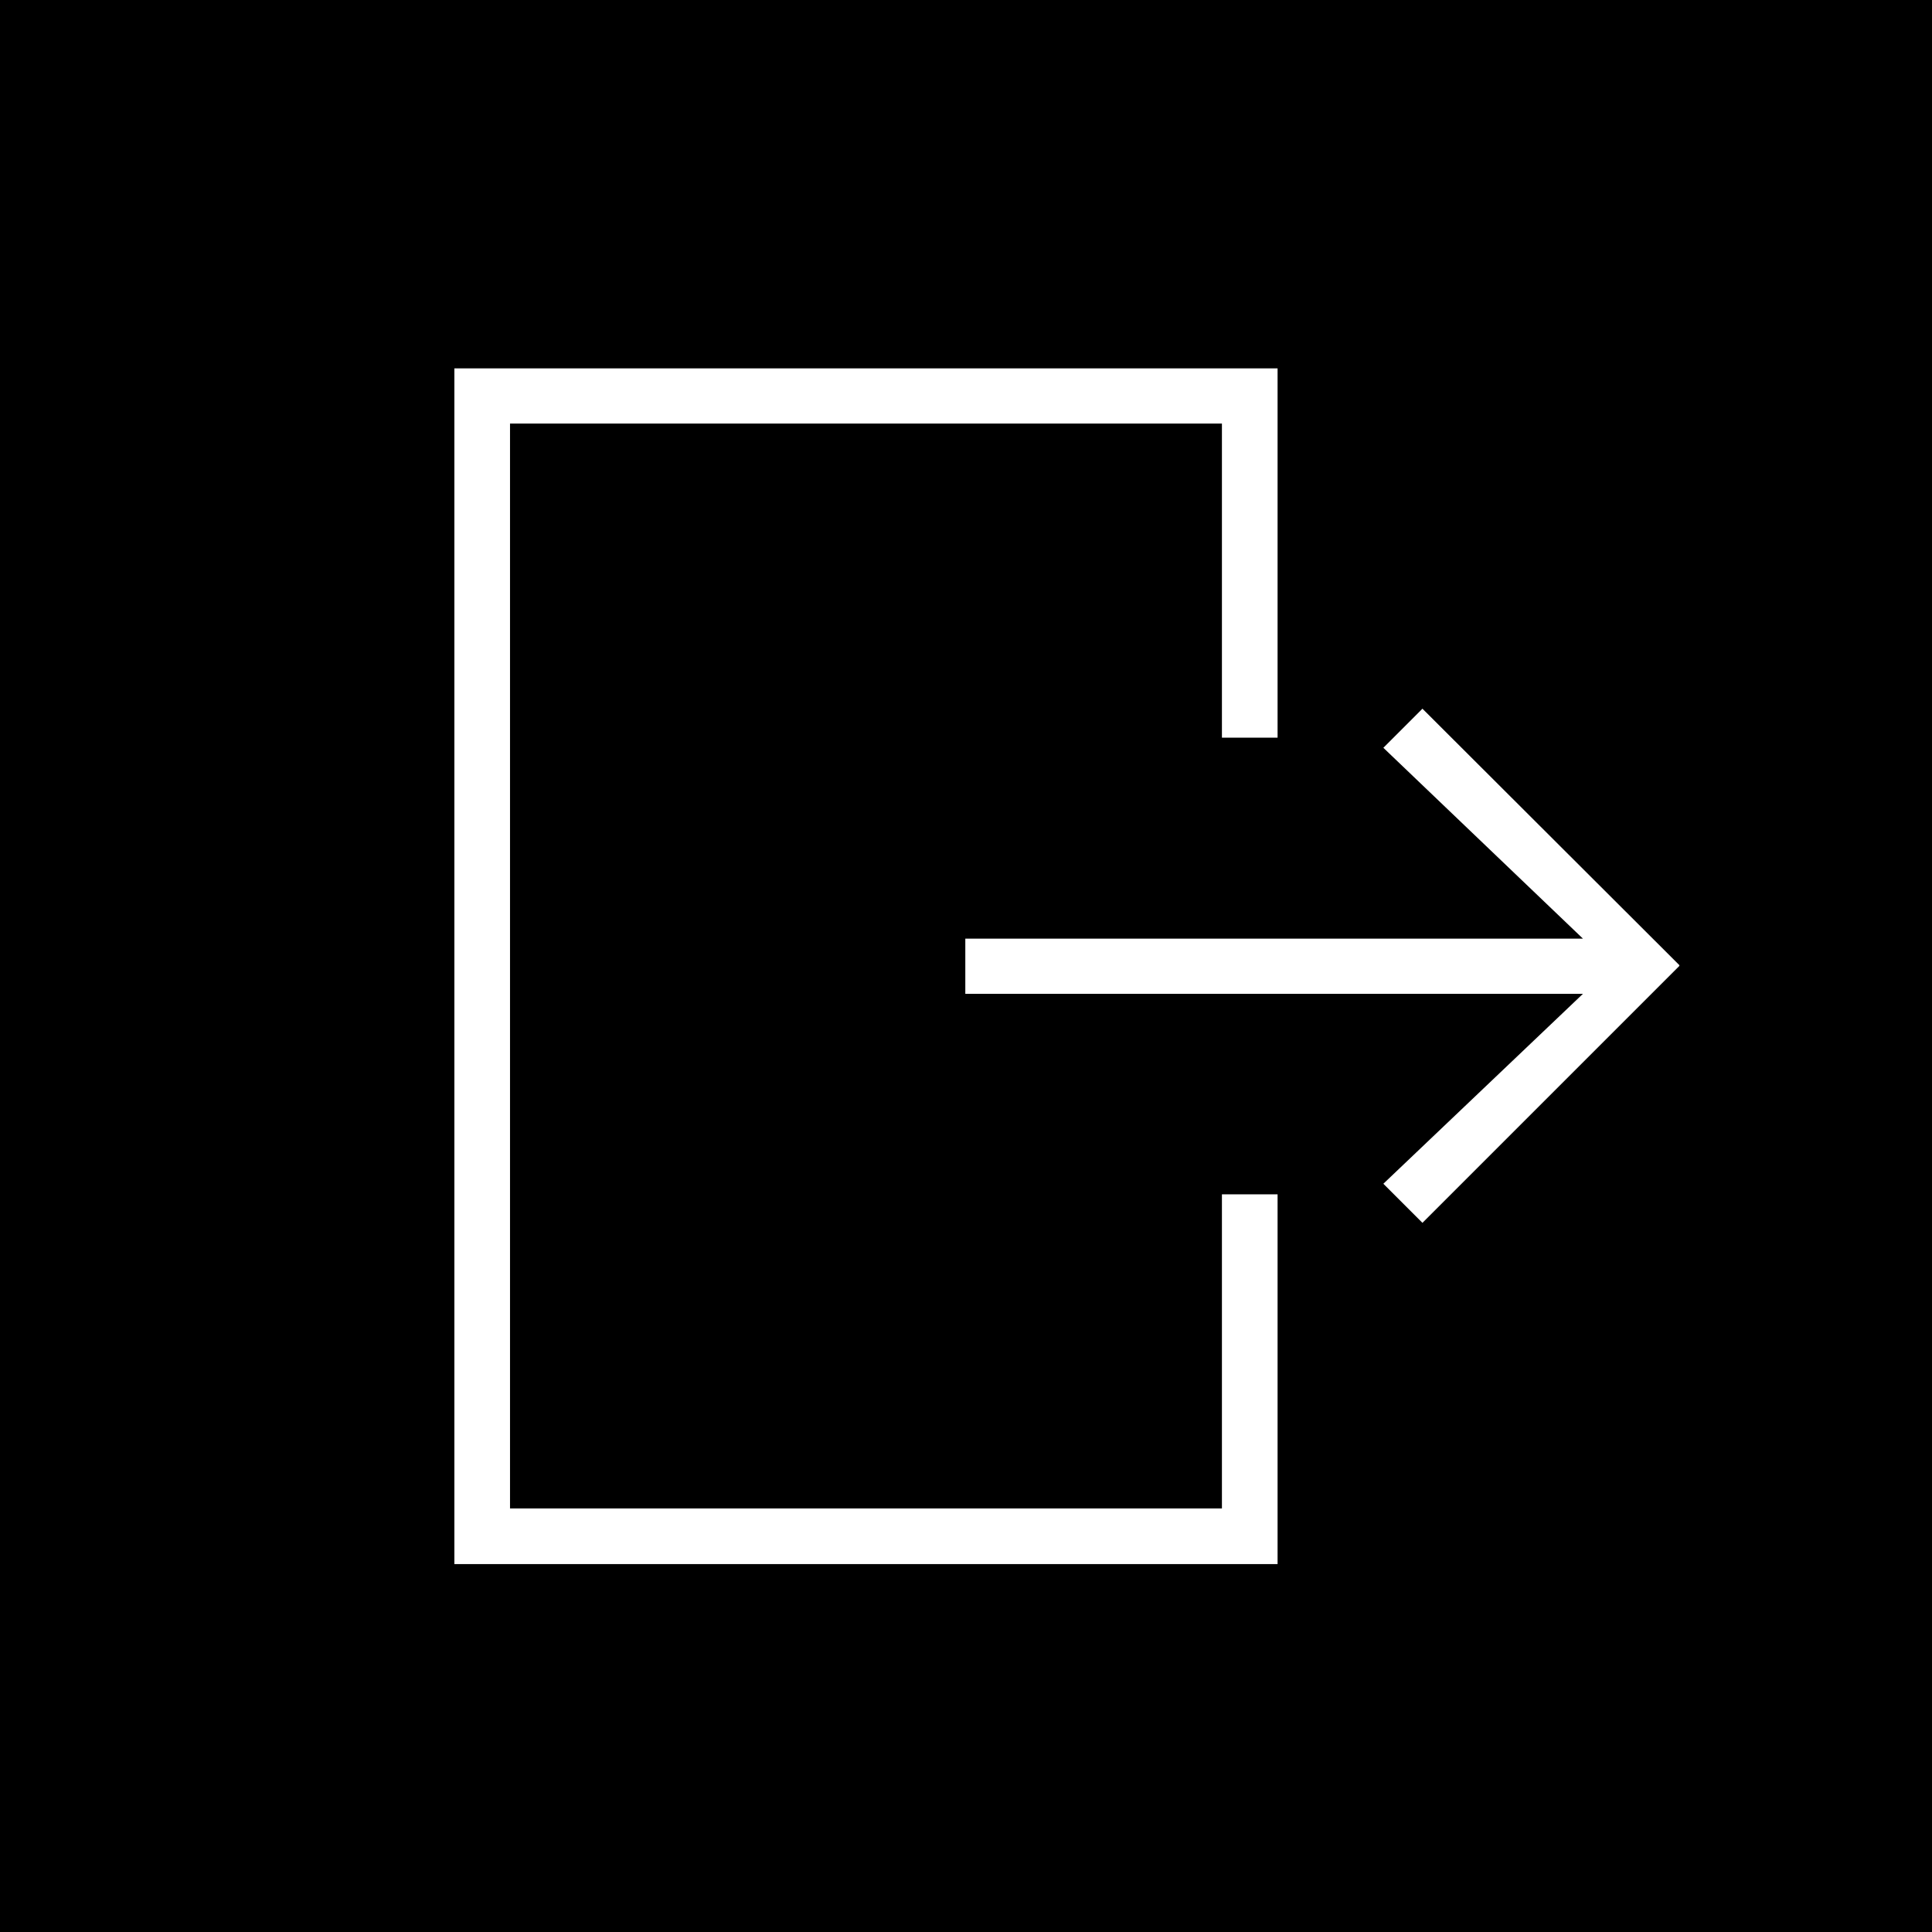
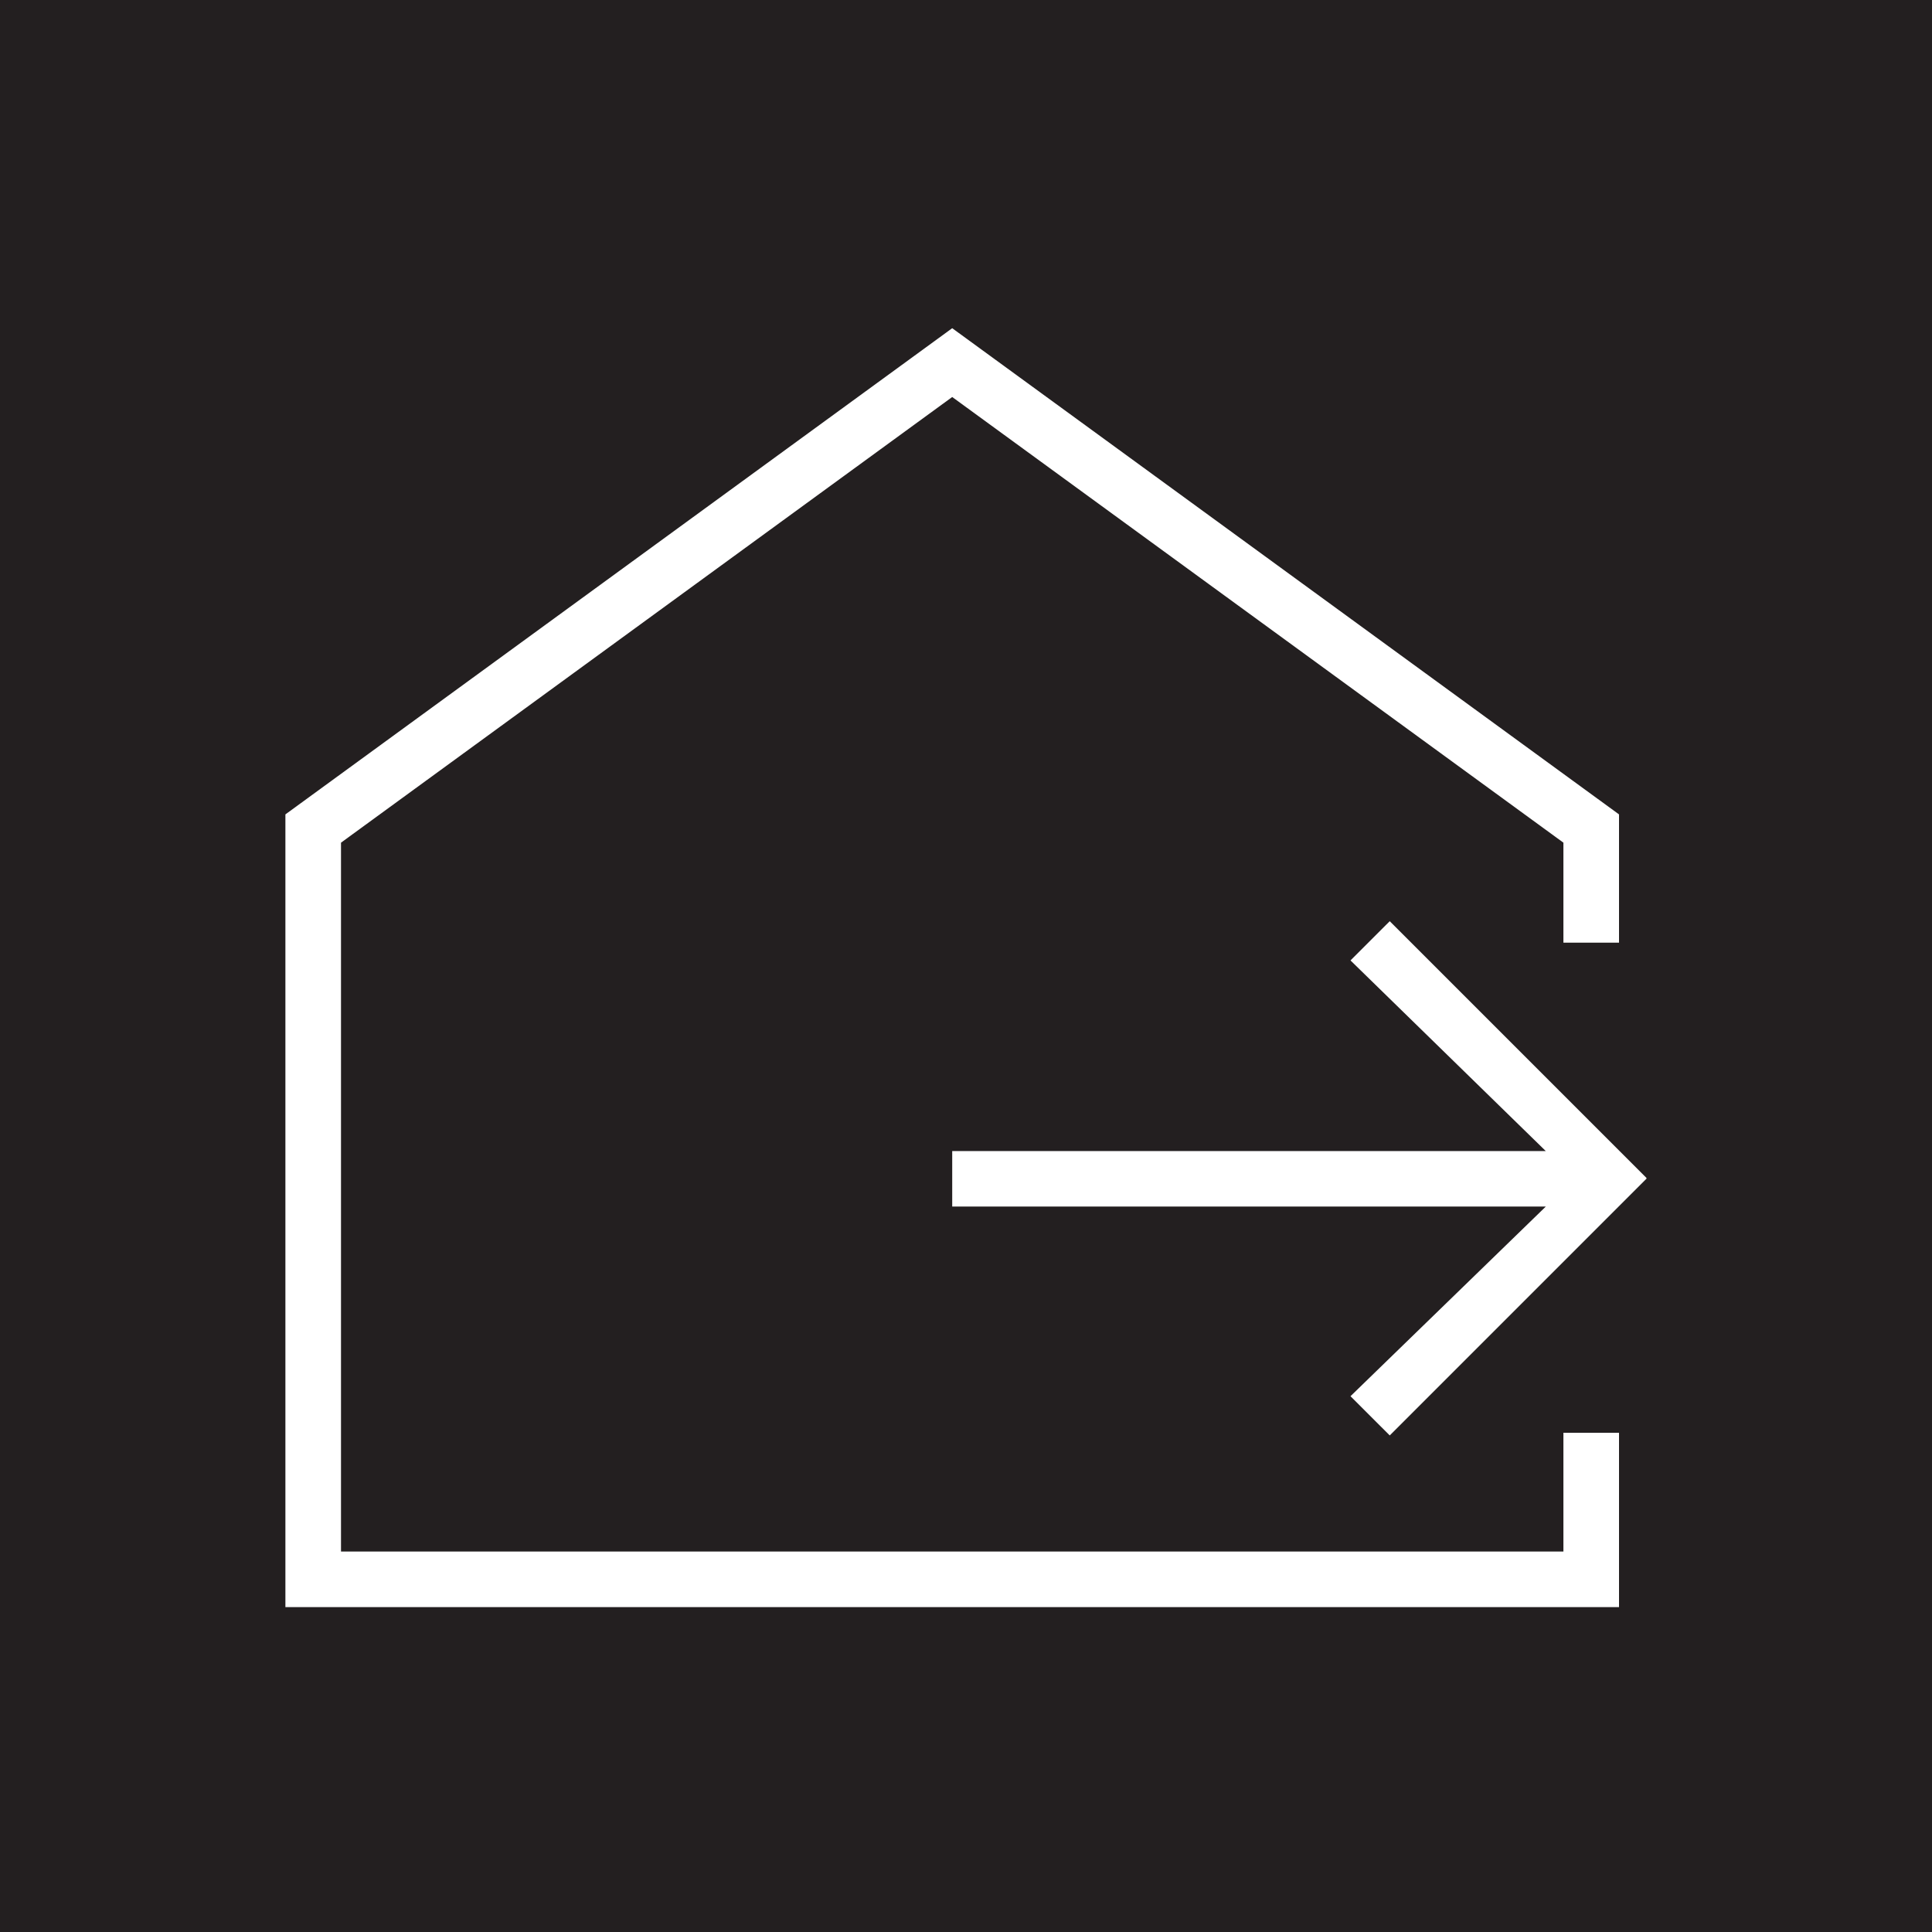
- <svg xmlns="http://www.w3.org/2000/svg" version="1.1" x="0px" y="0px" viewBox="0 0 420.1 420.1" style="enable-background:new 0 0 420.1 420.1;" xml:space="preserve">
-   <style type="text/css">
- 	.st0{fill:#FFFFFF;}
- </style>
-   <g id="Layer_1">
-     <rect width="420.1" height="420.1" />
-     <g>
-       <polygon class="st0" points="265.7,328 110.9,328 110.9,92.1 265.7,92.1 265.7,160.4 277.8,160.4 277.8,80.1 98.8,80.1     98.8,340.1 277.8,340.1 277.8,259.7 265.7,259.7   " />
-       <polygon class="st0" points="365.2,209.9 309.3,154.1 300.8,162.6 344.2,204.1 209.9,204.1 209.9,216.1 344.2,216.1 300.8,257.4     309.3,265.9 365.2,210 365.1,210   " />
+ <svg xmlns="http://www.w3.org/2000/svg" viewBox="0 0 560.16 560.16" height="560.16" width="560.16" xml:space="preserve" id="svg2" style="height: 125px;width: 125px;" version="1.1">
+   <defs id="defs6" />
+   <g transform="matrix(1.333333,0,0,-1.333333,0,560.16)" id="g10">
+     <g transform="scale(0.1)" id="g12">
+       <path id="path14" style="fill:#231f20;fill-opacity:1;fill-rule:nonzero;stroke:none" d="M 4201.23,0 H 0 V 4201.23 H 4201.23 V 0" />
+       <path id="path16" style="fill:#ffffff;fill-opacity:1;fill-rule:nonzero;stroke:none" d="M 3399.7,1085.63 V 827.398 H 741.523 V 2368.79 L 2070.62,3337.88 3399.7,2368.79 v -217.48 h 120.91 v 278.96 L 2070.62,3487.52 620.613,2430.27 V 706.488 H 3520.61 V 1085.63 H 3399.7" />
+       <path id="path18" style="fill:#ffffff;fill-opacity:1;fill-rule:nonzero;stroke:none" d="m 3580.61,1639.42 -558.59,558.6 -85.32,-85.31 424.69,-414.58 H 2070.62 v -120.64 h 1290.77 l -424.69,-412.38 85.32,-85.3 558.59,558.6 -0.51,0.5 0.51,0.51" />
    </g>
  </g>
-   <g id="Layer_2">
- </g>
-   <g id="Layer_3">
- </g>
-   <g id="Layer_4">
- </g>
-   <g id="Layer_5">
- </g>
-   <g id="Layer_6">
- </g>
-   <g id="Layer_7">
- </g>
-   <g id="Layer_8">
- </g>
</svg>
